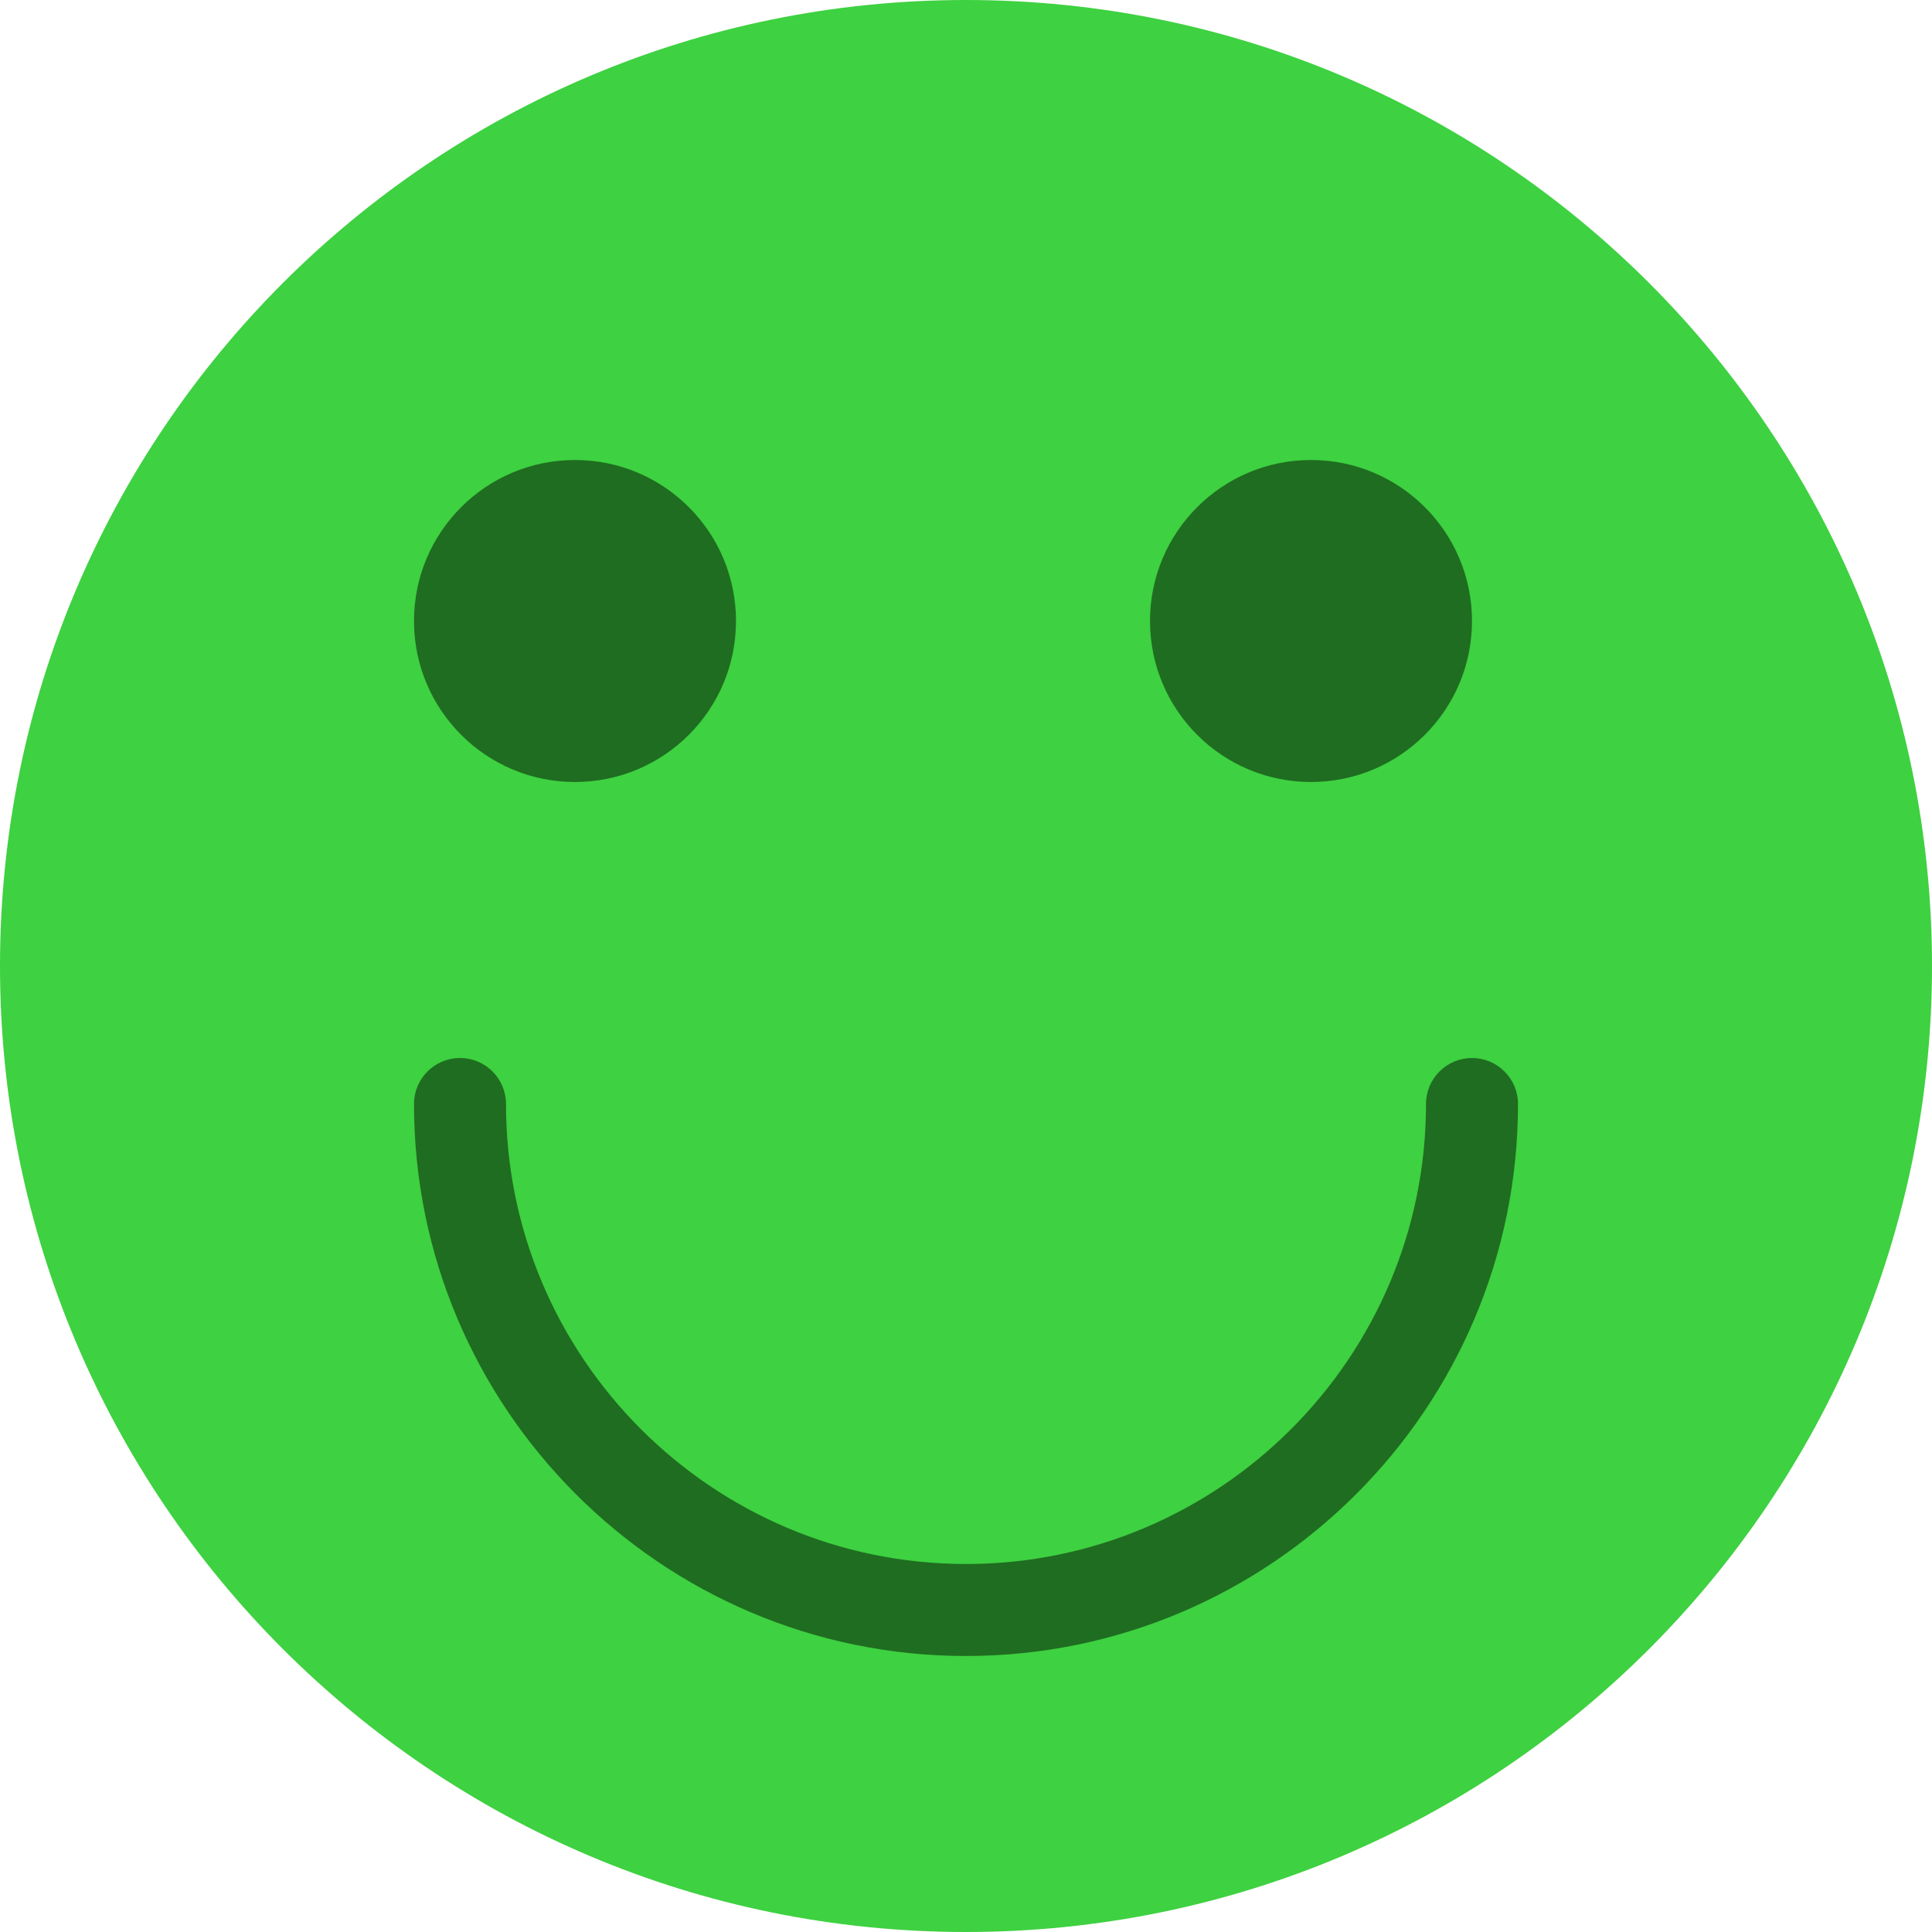
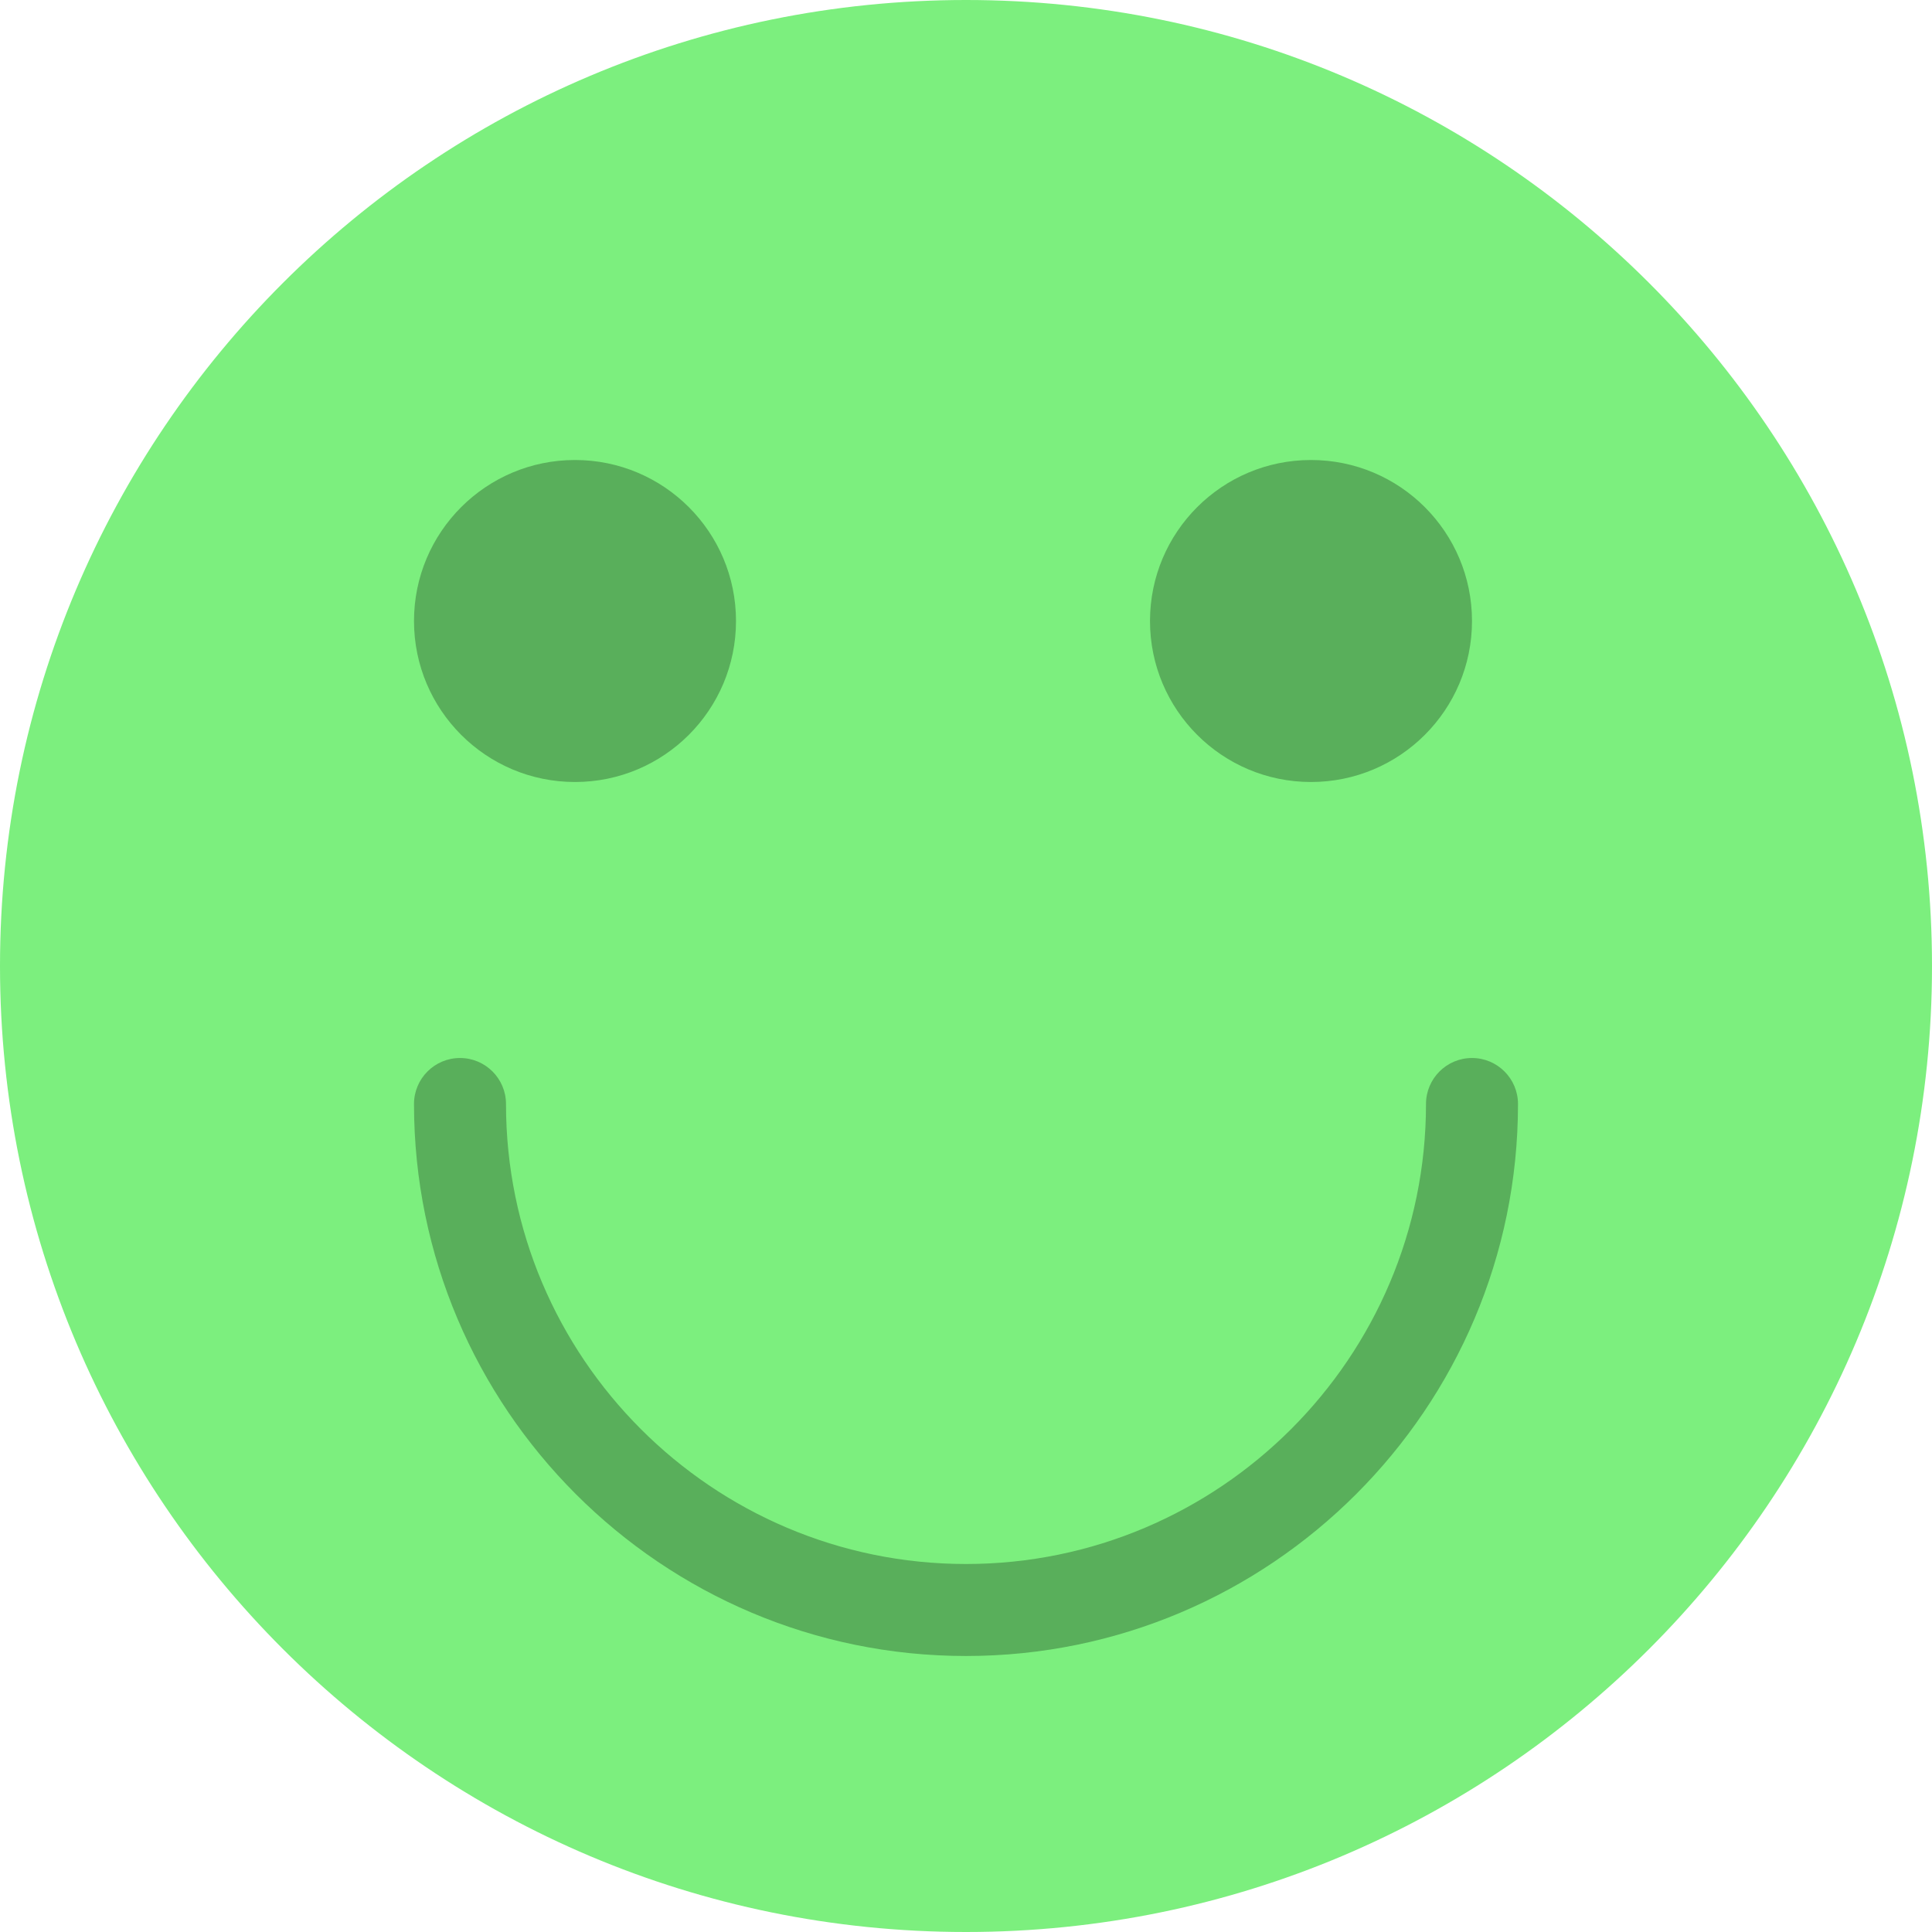
<svg xmlns="http://www.w3.org/2000/svg" version="1.1" id="Capa_1" x="0px" y="0px" viewBox="0 0 42 42" style="enable-background:new 0 0 42 42;" xml:space="preserve">
  <g>
-     <circle style="fill:#3ed141;" cx="21" cy="21" r="21" />
-     <circle style="fill:#1f6d21;" cx="12.5" cy="13.5" r="3.5" />
-     <circle style="fill:#1f6d21;" cx="28.5" cy="13.5" r="3.5" />
-     <path style="fill:#1f6d21;" d="M21,36c-6.617,0-12-5.383-12-12c0-0.552,0.448-1,1-1s1,0.448,1,1c0,5.514,4.486,10,10,10   s10-4.486,10-10c0-0.552,0.448-1,1-1s1,0.448,1,1C33,30.617,27.617,36,21,36z" />
+     <circle style="fill:#7cef7e;" cx="21" cy="21" r="21" />
+     <circle style="fill:#59af5b;" cx="12.5" cy="13.5" r="3.5" />
+     <circle style="fill:#59af5b;" cx="28.5" cy="13.5" r="3.5" />
+     <path style="fill:#59af5b;" d="M21,36c-6.617,0-12-5.383-12-12c0-0.552,0.448-1,1-1s1,0.448,1,1c0,5.514,4.486,10,10,10   s10-4.486,10-10c0-0.552,0.448-1,1-1s1,0.448,1,1C33,30.617,27.617,36,21,36z" />
  </g>
  <g>
</g>
  <g>
</g>
  <g>
</g>
  <g>
</g>
  <g>
</g>
  <g>
</g>
  <g>
</g>
  <g>
</g>
  <g>
</g>
  <g>
</g>
  <g>
</g>
  <g>
</g>
  <g>
</g>
  <g>
</g>
  <g>
</g>
</svg>
